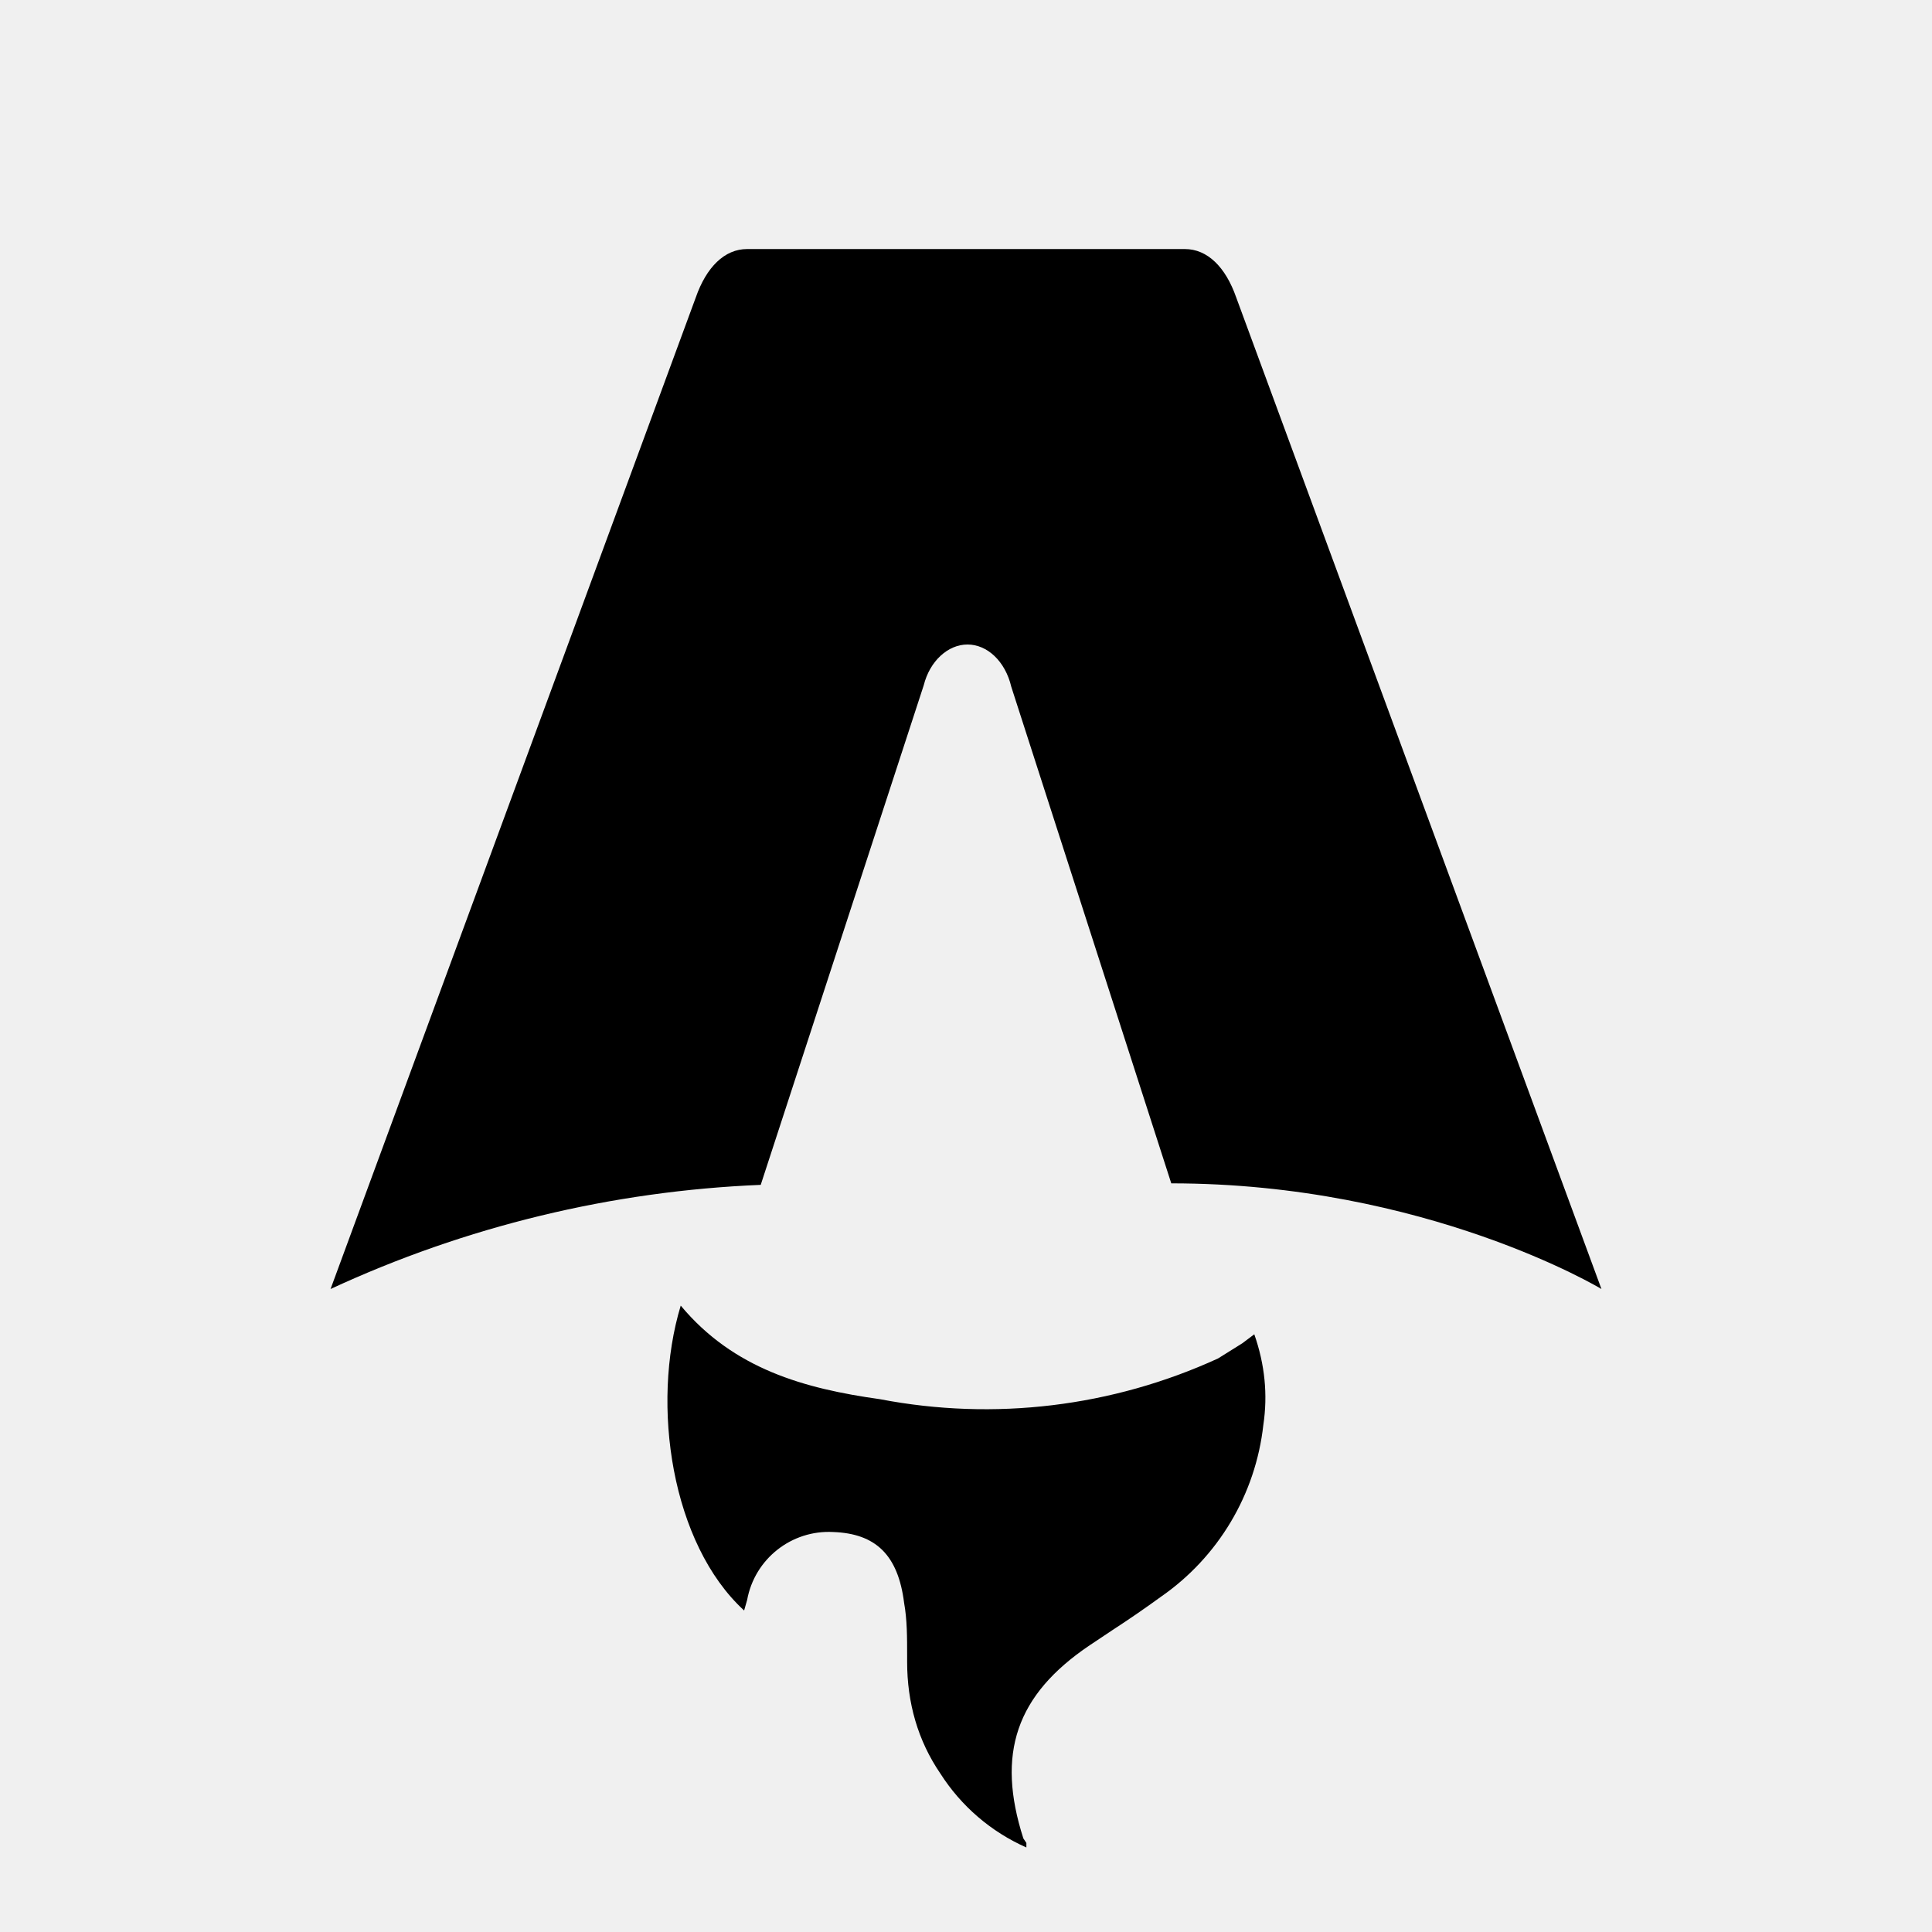
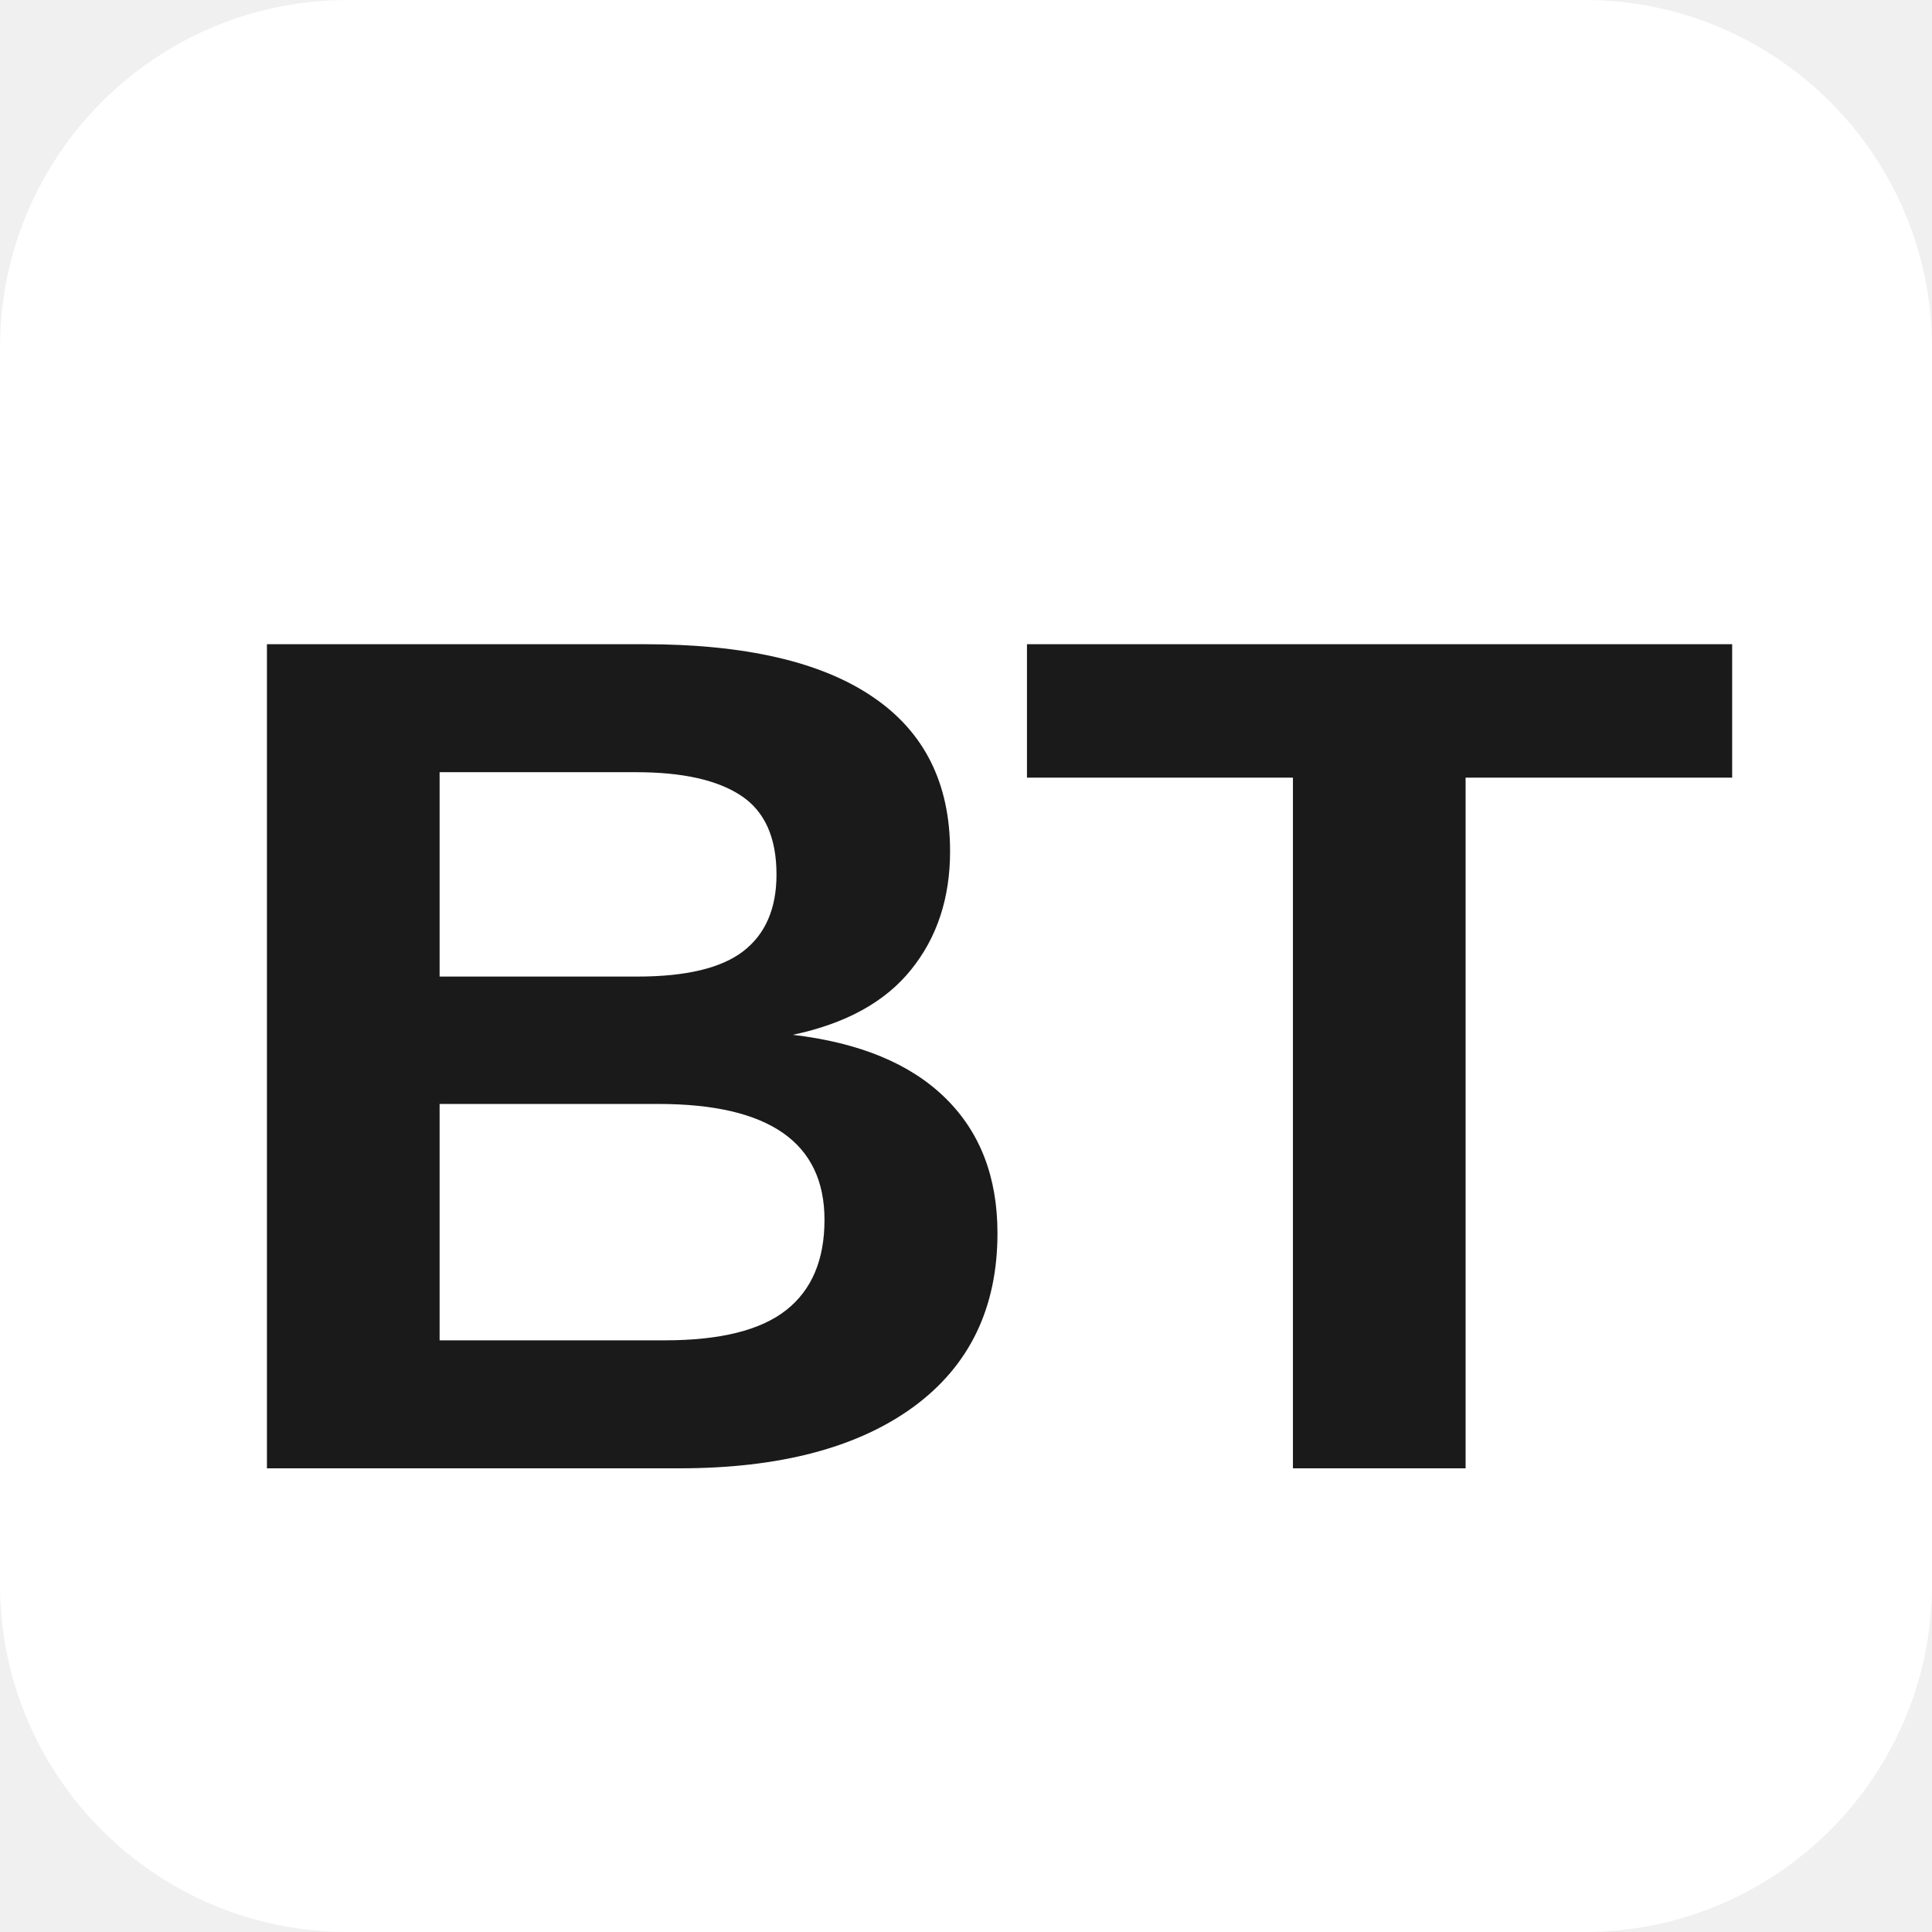
- <svg xmlns="http://www.w3.org/2000/svg" fill="none" viewBox="0 0 128 128">
-   <path d="M50.4 78.5a75.1 75.1 0 0 0-28.5 6.9l24.2-65.7c.7-2 1.9-3.2 3.4-3.2h29c1.5 0 2.7 1.2 3.4 3.2l24.2 65.7s-11.6-7-28.5-7L67 45.5c-.4-1.7-1.6-2.8-2.9-2.8-1.3 0-2.5 1.1-2.9 2.7L50.4 78.5Zm-1.1 28.2Zm-4.2-20.2c-2 6.6-.6 15.8 4.2 20.2a17.5 17.5 0 0 1 .2-.7 5.5 5.5 0 0 1 5.7-4.5c2.8.1 4.3 1.5 4.7 4.7.2 1.1.2 2.3.2 3.5v.4c0 2.7.7 5.2 2.2 7.4a13 13 0 0 0 5.7 4.9v-.3l-.2-.3c-1.8-5.6-.5-9.5 4.4-12.8l1.5-1a73 73 0 0 0 3.2-2.2 16 16 0 0 0 6.8-11.4c.3-2 .1-4-.6-6l-.8.6-1.6 1a37 37 0 0 1-22.4 2.7c-5-.7-9.7-2-13.2-6.2Z" />
-   <style>
-         path { fill: #000; }
-         @media (prefers-color-scheme: dark) {
-             path { fill: #FFF; }
-         }
-     </style>
+ <svg xmlns="http://www.w3.org/2000/svg" viewBox="0 0 100 100">
+   <rect width="100" height="100" rx="18" fill="#ffffff" />
+   <text x="50" y="76" text-anchor="middle" font-family="Arial Black, Arial, sans-serif" font-weight="900" font-size="62" fill="#1A1A1A" letter-spacing="-2">BT</text>
</svg>
